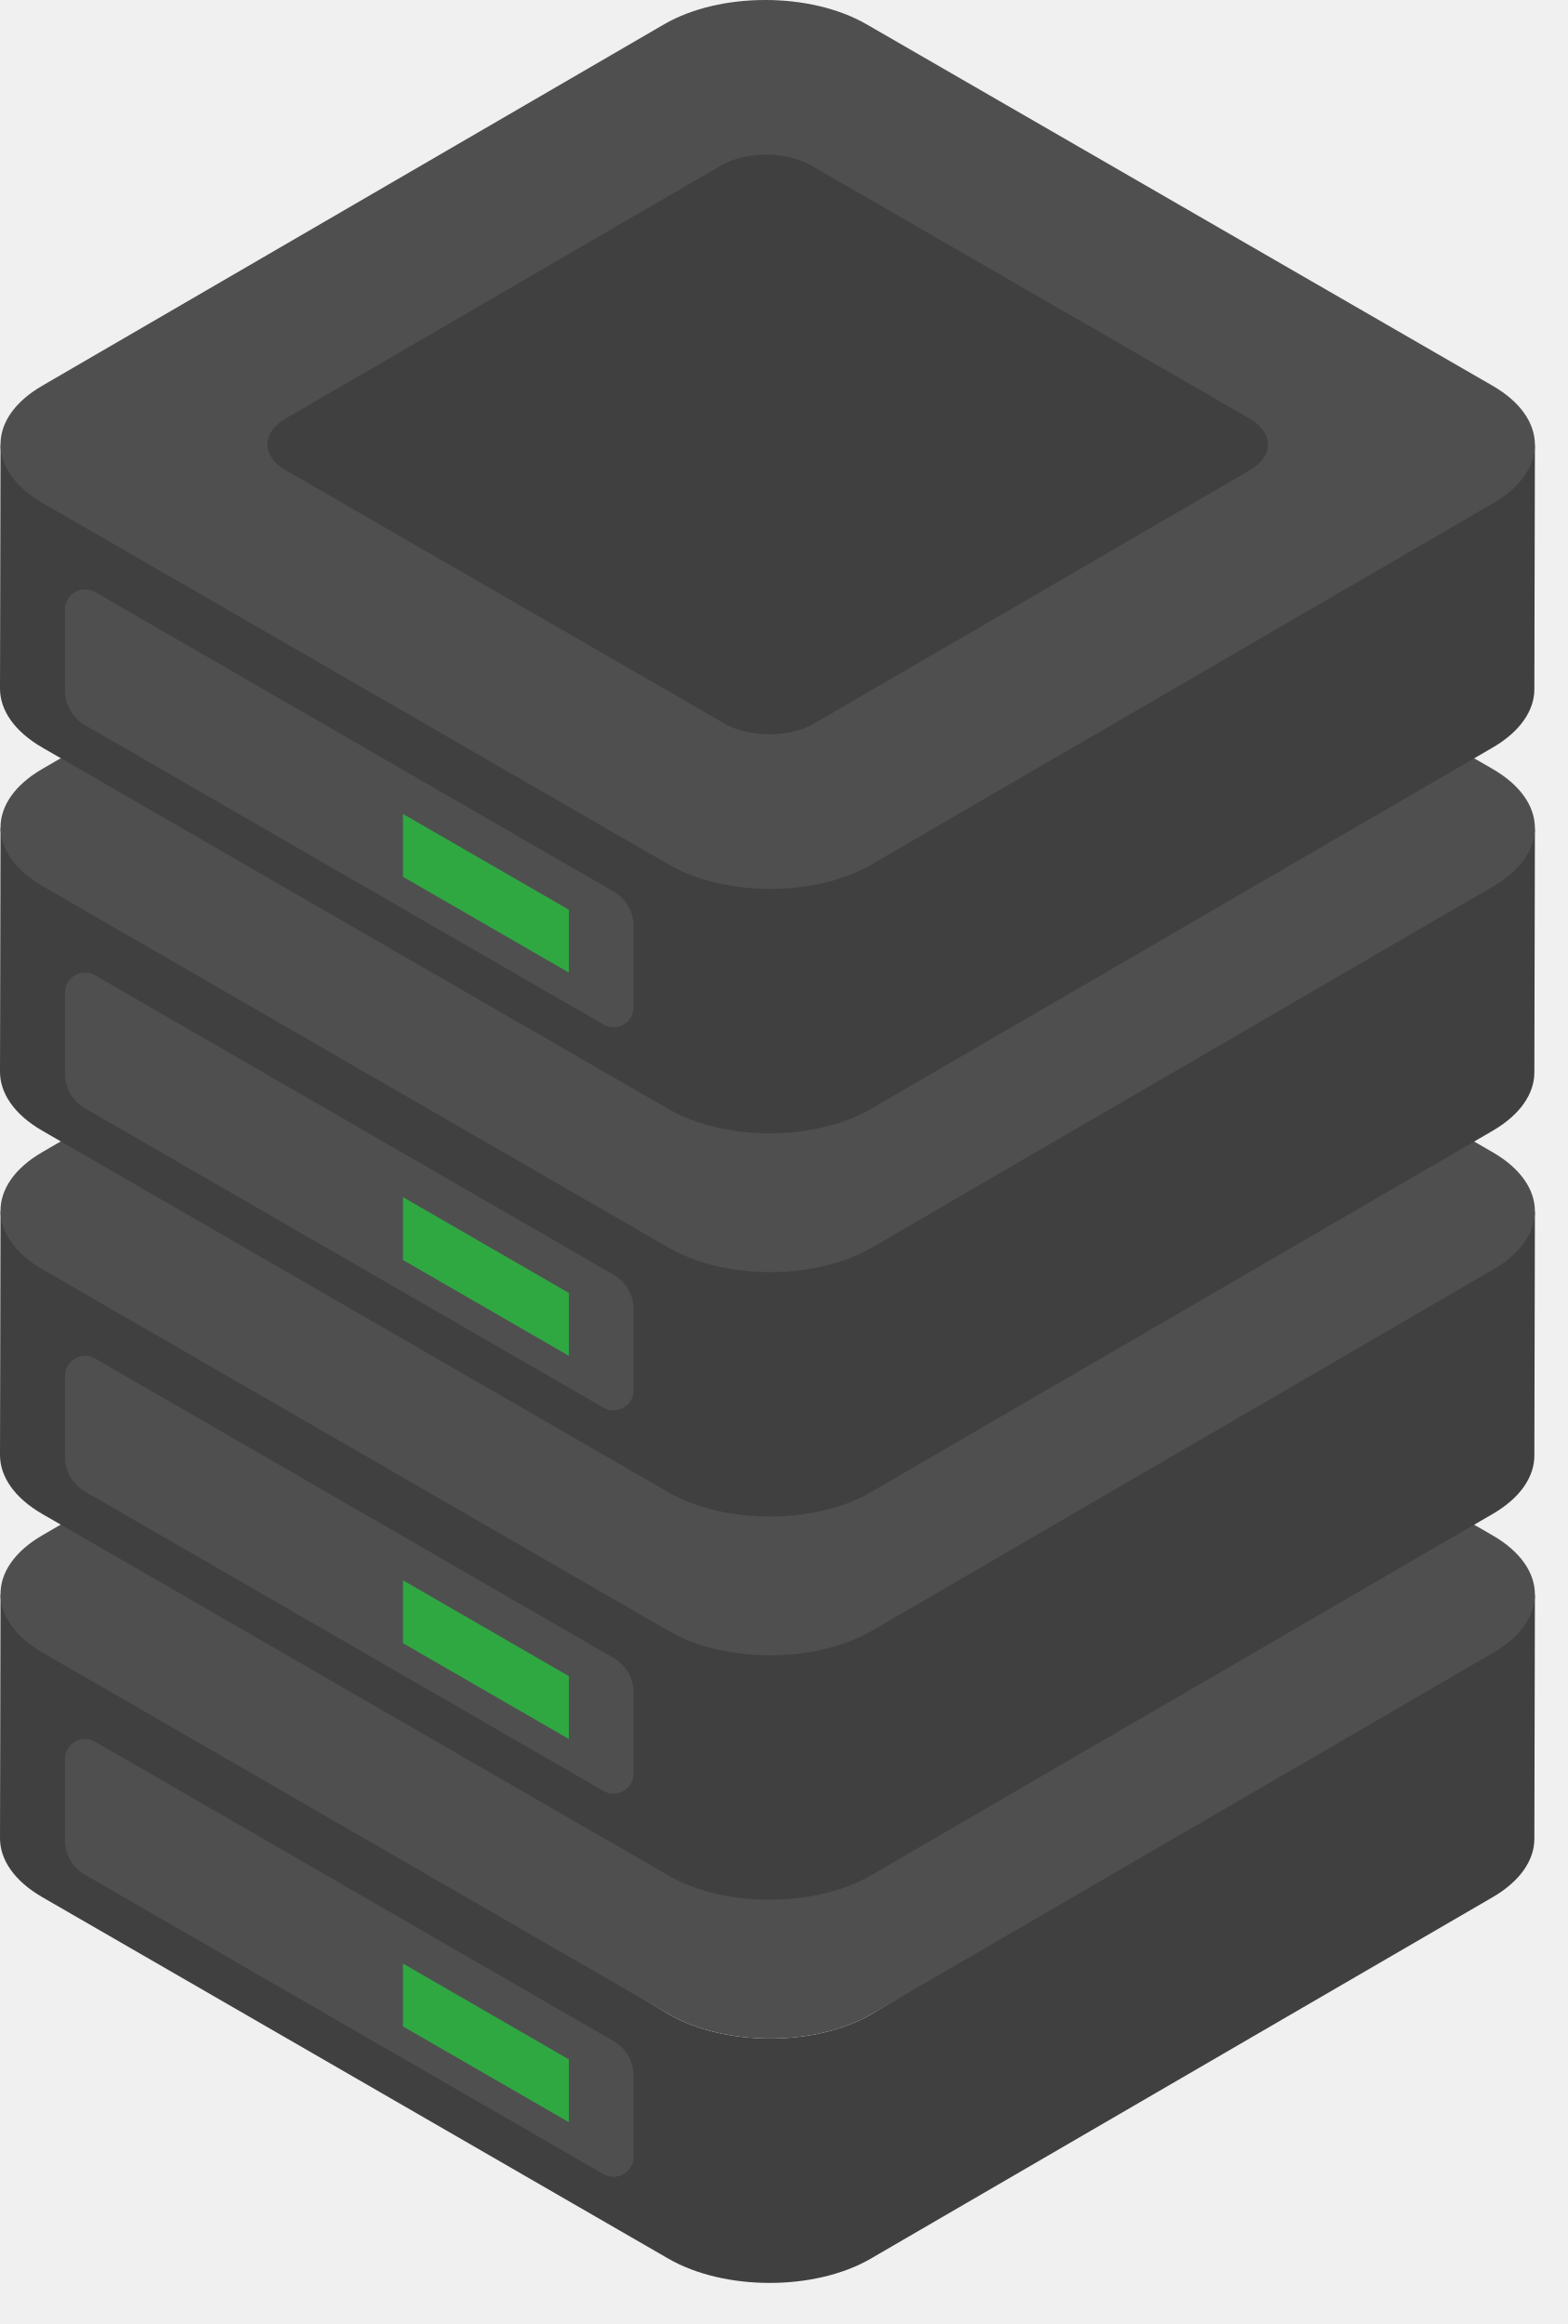
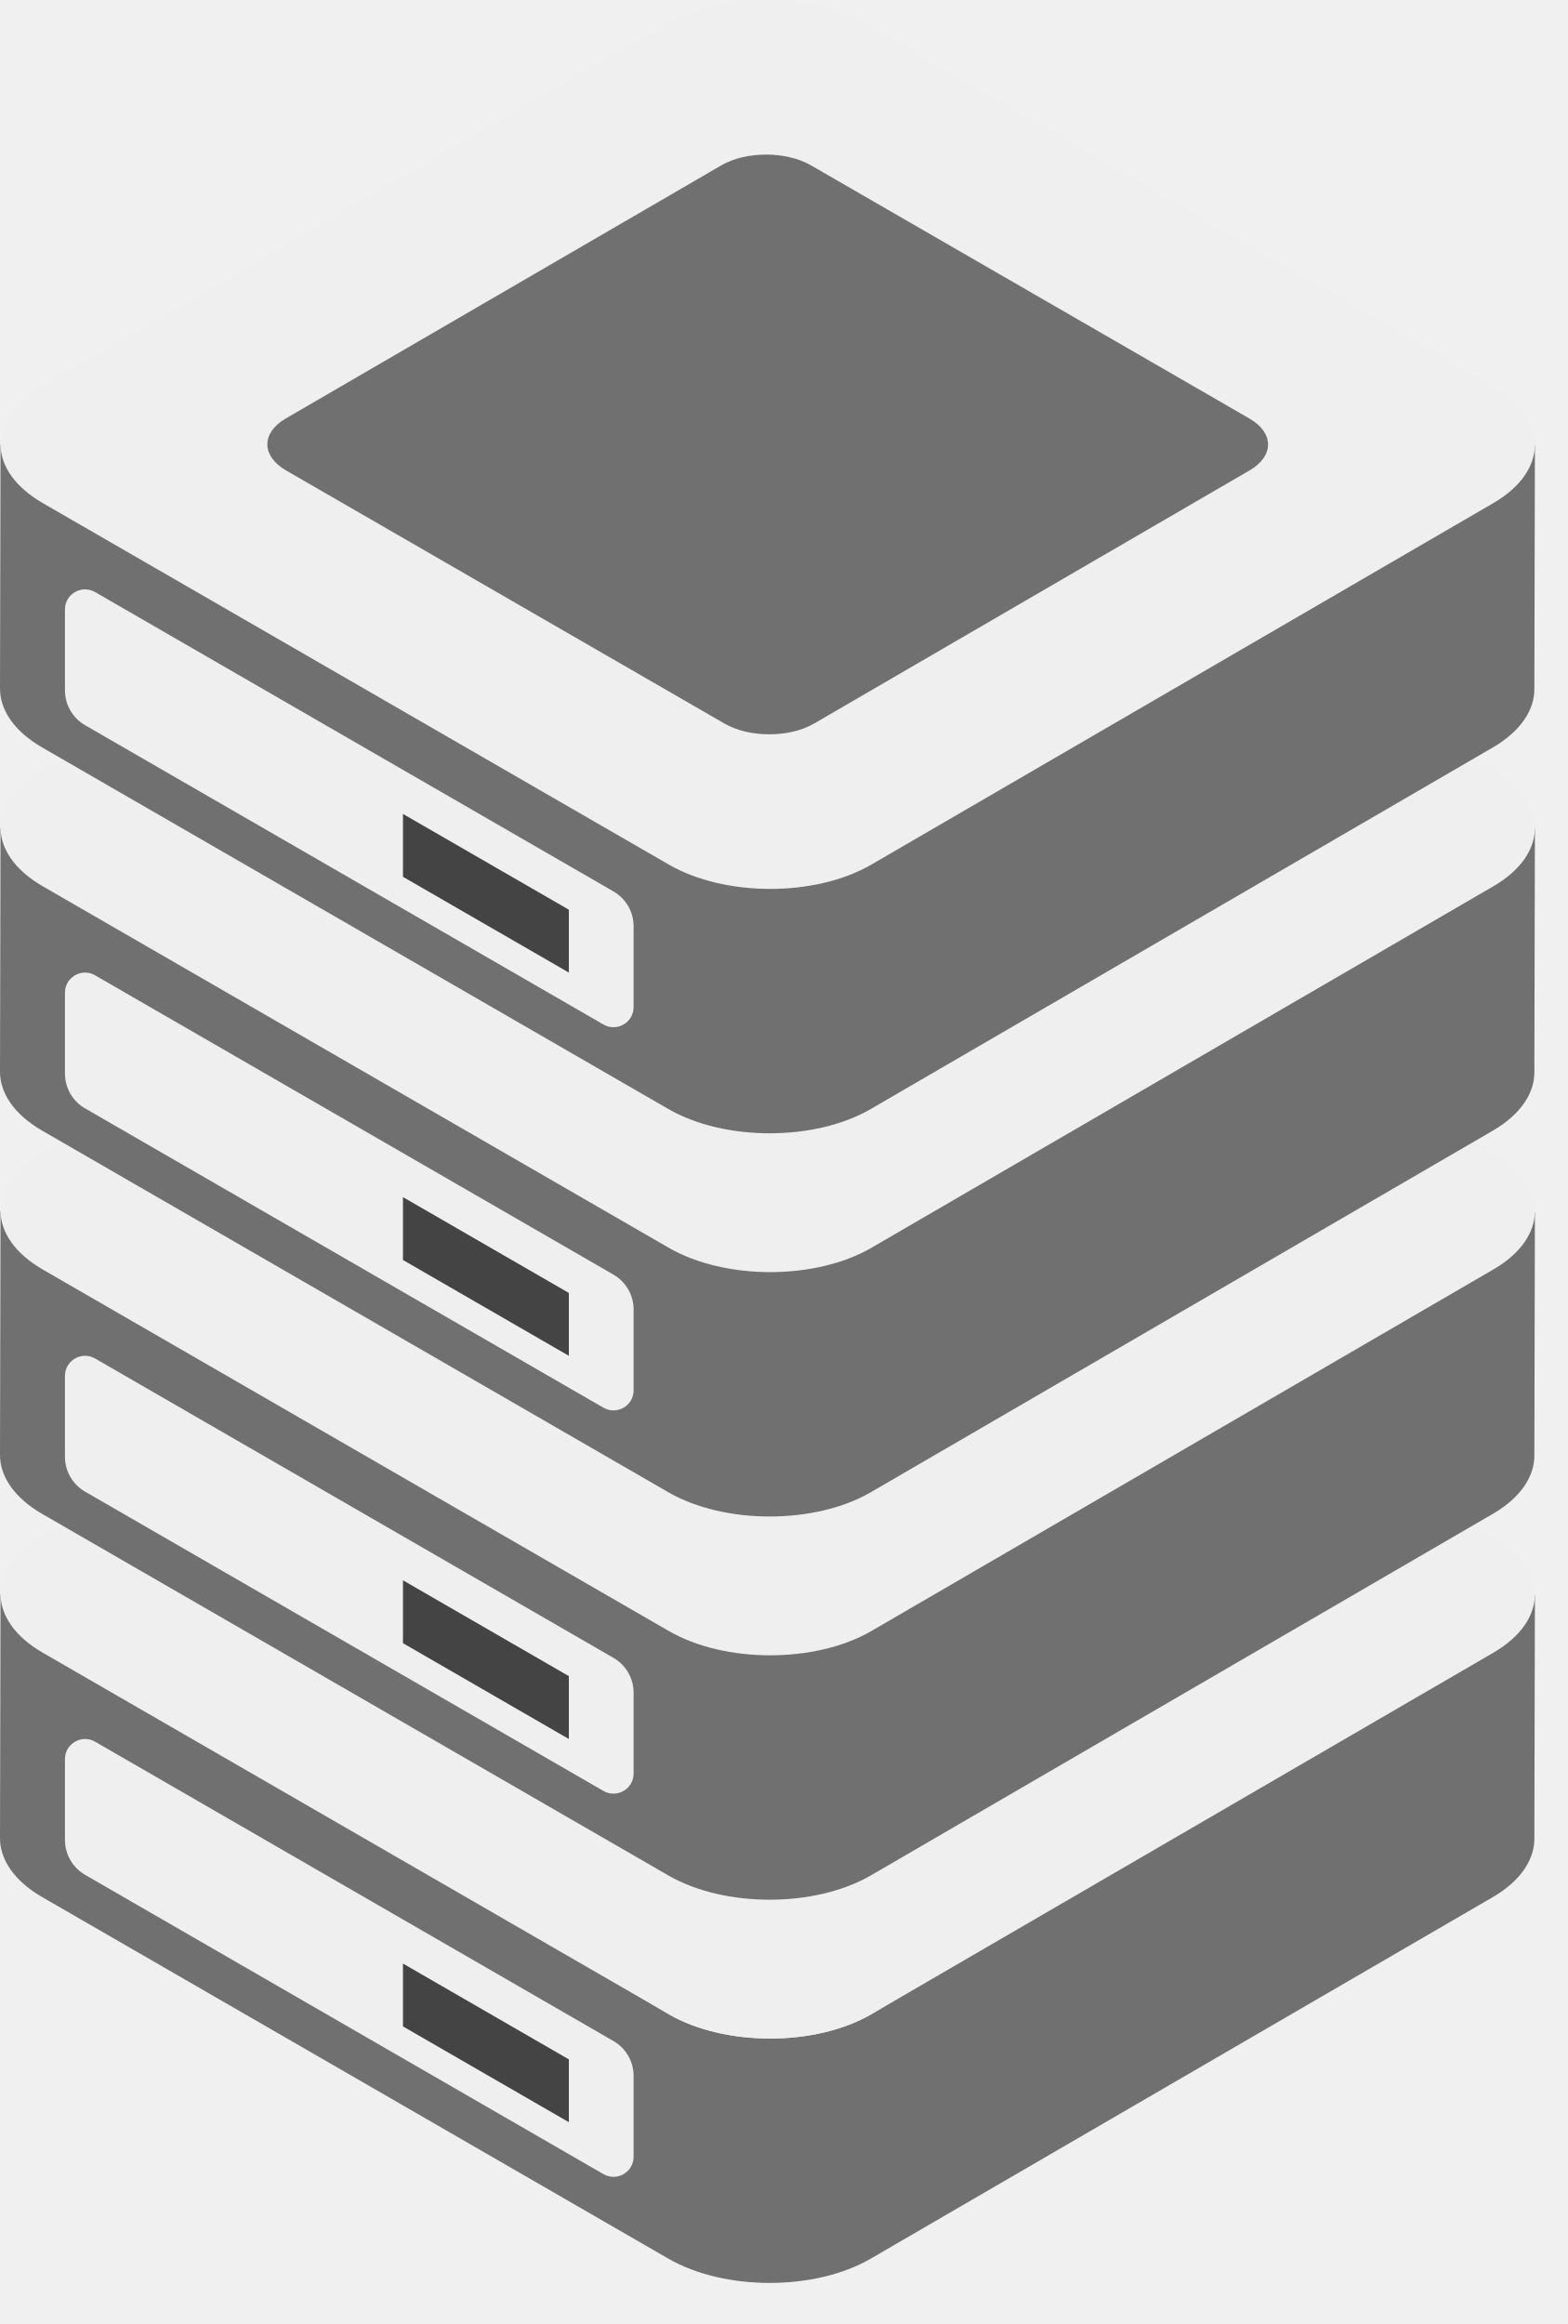
<svg xmlns="http://www.w3.org/2000/svg" width="29" height="43" viewBox="0 0 29 43" fill="none">
-   <path d="M28.404 29.502L28.394 34.024C28.393 34.414 28.136 34.804 27.624 35.102L16.115 41.79C15.083 42.39 13.405 42.39 12.367 41.79L0.782 35.102C0.26 34.8 -0.001 34.405 2.44637e-06 34.009L0.01 29.49C0.01 29.884 12.376 37.269 12.376 37.269C13.415 37.868 15.093 37.868 16.125 37.268C16.125 37.268 28.403 29.892 28.404 29.502Z" fill="#404041" />
-   <path d="M11.353 37.765L1.76 32.226C1.512 32.083 1.202 32.262 1.202 32.548V34.045C1.202 34.31 1.344 34.556 1.574 34.689L11.167 40.227C11.415 40.37 11.725 40.191 11.725 39.905V38.409C11.725 38.143 11.583 37.898 11.353 37.765Z" fill="#4F4F50" />
-   <path d="M27.622 28.409C28.66 29.009 28.665 29.98 27.634 30.58L16.125 37.268C15.093 37.868 13.415 37.868 12.377 37.269L0.792 30.58C-0.246 29.981 -0.252 29.009 0.78 28.409L12.289 21.721C13.321 21.121 14.999 21.121 16.037 21.721L27.622 28.409Z" fill="#4F4F50" />
-   <path d="M23.12 29.015C23.579 29.28 23.581 29.709 23.125 29.975L15.064 34.659C14.608 34.924 13.866 34.924 13.407 34.659L5.293 29.975C4.834 29.71 4.832 29.28 5.288 29.015L13.349 24.33C13.805 24.065 14.547 24.065 15.007 24.33L23.12 29.015Z" fill="#404041" />
-   <path d="M10.527 38.104L7.457 36.331V37.494L10.527 39.266V38.104Z" fill="#30A842" />
-   <path d="M28.404 22.412L28.394 26.934C28.393 27.324 28.136 27.714 27.624 28.011L16.115 34.7C15.083 35.299 13.405 35.3 12.367 34.7L0.782 28.012C0.26 27.71 -0.001 27.314 2.44637e-06 26.919L0.01 22.399C0.01 22.794 12.376 30.178 12.376 30.178C13.415 30.777 15.093 30.777 16.125 30.178C16.125 30.178 28.403 22.802 28.404 22.412Z" fill="#404041" />
-   <path d="M11.353 30.675L1.76 25.136C1.512 24.993 1.202 25.172 1.202 25.458V26.954C1.202 27.22 1.344 27.466 1.574 27.599L11.167 33.137C11.415 33.28 11.725 33.101 11.725 32.815V31.319C11.725 31.053 11.583 30.808 11.353 30.675Z" fill="#4F4F50" />
-   <path d="M27.622 21.319C28.66 21.918 28.665 22.89 27.634 23.489L16.125 30.178C15.093 30.777 13.415 30.778 12.377 30.178L0.792 23.49C-0.246 22.89 -0.252 21.918 0.78 21.319L12.289 14.63C13.321 14.031 14.999 14.031 16.037 14.63L27.622 21.319Z" fill="#4F4F50" />
-   <path d="M23.12 21.924C23.579 22.189 23.581 22.619 23.125 22.884L15.064 27.569C14.608 27.834 13.866 27.834 13.407 27.569L5.293 22.884C4.834 22.619 4.832 22.189 5.288 21.924L13.349 17.24C13.805 16.975 14.547 16.975 15.007 17.24L23.12 21.924Z" fill="#404041" />
-   <path d="M10.527 31.013L7.457 29.24V30.403L10.527 32.176V31.013Z" fill="#30A842" />
-   <path d="M28.404 15.322L28.394 19.843C28.393 20.234 28.136 20.623 27.624 20.921L16.115 27.61C15.083 28.209 13.405 28.209 12.367 27.61L0.782 20.921C0.26 20.62 -0.001 20.224 2.44637e-06 19.828L0.01 15.309C0.01 15.703 12.376 23.088 12.376 23.088C13.415 23.687 15.093 23.687 16.125 23.087C16.125 23.087 28.403 15.712 28.404 15.322Z" fill="#404041" />
-   <path d="M11.353 23.584L1.76 18.046C1.512 17.902 1.202 18.081 1.202 18.368V19.864C1.202 20.13 1.344 20.375 1.574 20.508L11.167 26.046C11.415 26.189 11.725 26.011 11.725 25.724V24.228C11.725 23.963 11.583 23.717 11.353 23.584Z" fill="#4F4F50" />
-   <path d="M27.622 14.228C28.66 14.828 28.665 15.8 27.634 16.399L16.125 23.088C15.093 23.687 13.415 23.687 12.377 23.088L0.792 16.399C-0.246 15.8 -0.252 14.828 0.78 14.229L12.289 7.54C13.321 6.941 14.999 6.941 16.037 7.54L27.622 14.228Z" fill="#4F4F50" />
-   <path d="M23.12 14.834C23.579 15.099 23.581 15.529 23.125 15.794L15.064 20.478C14.608 20.743 13.866 20.744 13.407 20.478L5.293 15.794C4.834 15.529 4.832 15.099 5.288 14.834L13.349 10.149C13.805 9.884 14.547 9.884 15.007 10.149L23.12 14.834Z" fill="#404041" />
-   <path d="M10.527 23.923L7.457 22.15V23.313L10.527 25.086V23.923Z" fill="#30A842" />
-   <path d="M28.404 8.231L28.394 12.753C28.393 13.143 28.136 13.533 27.624 13.831L16.115 20.519C15.083 21.119 13.405 21.119 12.367 20.519L0.782 13.831C0.26 13.529 -0.001 13.134 2.44637e-06 12.738L0.01 8.219C0.01 8.613 12.376 15.998 12.376 15.998C13.415 16.597 15.093 16.597 16.125 15.997C16.125 15.997 28.403 8.621 28.404 8.231Z" fill="#404041" />
-   <path d="M11.353 16.494L1.76 10.955C1.512 10.812 1.202 10.991 1.202 11.277V12.774C1.202 13.039 1.344 13.285 1.574 13.418L11.167 18.956C11.415 19.099 11.725 18.92 11.725 18.634V17.138C11.725 16.872 11.583 16.627 11.353 16.494Z" fill="#4F4F50" />
-   <path d="M27.622 7.138C28.66 7.737 28.665 8.709 27.634 9.309L16.125 15.997C15.093 16.597 13.415 16.597 12.377 15.997L0.792 9.309C-0.246 8.71 -0.252 7.738 0.78 7.138L12.289 0.45C13.321 -0.15 14.999 -0.15 16.037 0.45L27.622 7.138Z" fill="#4F4F50" />
-   <path d="M23.12 7.743C23.579 8.008 23.581 8.438 23.125 8.703L15.064 13.388C14.608 13.653 13.866 13.653 13.407 13.388L5.293 8.704C4.834 8.438 4.832 8.009 5.288 7.743L13.349 3.059C13.805 2.794 14.547 2.794 15.007 3.059L23.12 7.743Z" fill="#404041" />
-   <path d="M10.527 16.832L7.457 15.06V16.223L10.527 17.995V16.832Z" fill="#30A842" />
+   <g clip-path="url(#clip0_1_546)">
+     <path d="M28.404 29.502L28.394 34.024C28.393 34.414 28.136 34.804 27.624 35.102L16.115 41.79C15.083 42.39 13.405 42.39 12.367 41.79L0.782 35.102C0.26 34.8 -0.001 34.405 2.44637e-06 34.009L0.01 29.49C0.01 29.884 12.376 37.269 12.376 37.269C13.415 37.868 15.093 37.868 16.125 37.268C16.125 37.268 28.403 29.892 28.404 29.502Z" fill="#707071" />
+     <path d="M11.353 37.765L1.76 32.226C1.512 32.083 1.202 32.262 1.202 32.548V34.045C1.202 34.31 1.344 34.556 1.574 34.689L11.167 40.227C11.415 40.37 11.725 40.191 11.725 39.905V38.409C11.725 38.143 11.583 37.898 11.353 37.765Z" fill="#EFEFEF" />
+     <path d="M27.622 28.409C28.66 29.009 28.665 29.98 27.634 30.58L16.125 37.268C15.093 37.868 13.415 37.868 12.377 37.269L0.792 30.58C-0.246 29.981 -0.252 29.009 0.78 28.409L12.289 21.721C13.321 21.121 14.999 21.121 16.037 21.721L27.622 28.409Z" fill="#EFEFEF" />
+     <path d="M23.12 29.015C23.579 29.28 23.581 29.709 23.125 29.975L15.064 34.659C14.608 34.924 13.866 34.924 13.407 34.659L5.293 29.975C4.834 29.71 4.832 29.28 5.288 29.015L13.349 24.33C13.805 24.065 14.547 24.065 15.007 24.33L23.12 29.015Z" fill="#707071" />
+     <path d="M10.527 38.104L7.457 36.331V37.494L10.527 39.266V38.104Z" fill="#444444" />
+     <path d="M28.404 22.412L28.394 26.934C28.393 27.324 28.136 27.714 27.624 28.011L16.115 34.7C15.083 35.299 13.405 35.3 12.367 34.7L0.782 28.012C0.26 27.71 -0.001 27.314 2.44637e-06 26.919L0.01 22.399C0.01 22.794 12.376 30.178 12.376 30.178C13.415 30.777 15.093 30.777 16.125 30.178C16.125 30.178 28.403 22.802 28.404 22.412Z" fill="#707071" />
+     <path d="M11.353 30.675L1.76 25.136C1.512 24.993 1.202 25.172 1.202 25.458V26.954C1.202 27.22 1.344 27.466 1.574 27.599L11.167 33.137C11.415 33.28 11.725 33.101 11.725 32.815V31.319C11.725 31.053 11.583 30.808 11.353 30.675Z" fill="#EFEFEF" />
+     <path d="M27.622 21.319C28.66 21.918 28.665 22.89 27.634 23.489L16.125 30.178C15.093 30.777 13.415 30.778 12.377 30.178L0.792 23.49C-0.246 22.89 -0.252 21.918 0.78 21.319L12.289 14.63C13.321 14.031 14.999 14.031 16.037 14.63L27.622 21.319Z" fill="#EFEFEF" />
+     <path d="M23.12 21.924C23.579 22.189 23.581 22.619 23.125 22.884L15.064 27.569C14.608 27.834 13.866 27.834 13.407 27.569L5.293 22.884C4.834 22.619 4.832 22.189 5.288 21.924L13.349 17.24C13.805 16.975 14.547 16.975 15.007 17.24L23.12 21.924Z" fill="#707071" />
+     <path d="M10.527 31.013L7.457 29.24V30.403L10.527 32.176V31.013Z" fill="#444444" />
+     <path d="M28.404 15.322L28.394 19.843C28.393 20.234 28.136 20.623 27.624 20.921L16.115 27.61C15.083 28.209 13.405 28.209 12.367 27.61L0.782 20.921C0.26 20.62 -0.001 20.224 2.44637e-06 19.828L0.01 15.309C0.01 15.703 12.376 23.088 12.376 23.088C13.415 23.687 15.093 23.687 16.125 23.087C16.125 23.087 28.403 15.712 28.404 15.322Z" fill="#707071" />
+     <path d="M11.353 23.584L1.76 18.046C1.512 17.902 1.202 18.081 1.202 18.368V19.864C1.202 20.13 1.344 20.375 1.574 20.508L11.167 26.046C11.415 26.189 11.725 26.011 11.725 25.724V24.228C11.725 23.963 11.583 23.717 11.353 23.584Z" fill="#EFEFEF" />
+     <path d="M27.622 14.228C28.66 14.828 28.665 15.8 27.634 16.399L16.125 23.088C15.093 23.687 13.415 23.687 12.377 23.088L0.792 16.399C-0.246 15.8 -0.252 14.828 0.78 14.229L12.289 7.54C13.321 6.941 14.999 6.941 16.037 7.54L27.622 14.228Z" fill="#EFEFEF" />
+     <path d="M23.12 14.834C23.579 15.099 23.581 15.529 23.125 15.794L15.064 20.478C14.608 20.743 13.866 20.744 13.407 20.478L5.293 15.794C4.834 15.529 4.832 15.099 5.288 14.834L13.349 10.149C13.805 9.884 14.547 9.884 15.007 10.149L23.12 14.834Z" fill="#707071" />
+     <path d="M10.527 23.923L7.457 22.15V23.313L10.527 25.086V23.923Z" fill="#444444" />
+     <path d="M28.404 8.231L28.394 12.753C28.393 13.143 28.136 13.533 27.624 13.831L16.115 20.519C15.083 21.119 13.405 21.119 12.367 20.519L0.782 13.831C0.26 13.529 -0.001 13.134 2.44637e-06 12.738L0.01 8.219C0.01 8.613 12.376 15.998 12.376 15.998C13.415 16.597 15.093 16.597 16.125 15.997C16.125 15.997 28.403 8.621 28.404 8.231Z" fill="#707071" />
+     <path d="M11.353 16.494L1.76 10.955C1.512 10.812 1.202 10.991 1.202 11.277V12.774C1.202 13.039 1.344 13.285 1.574 13.418L11.167 18.956C11.415 19.099 11.725 18.92 11.725 18.634V17.138C11.725 16.872 11.583 16.627 11.353 16.494Z" fill="#EFEFEF" />
+     <path d="M27.622 7.138C28.66 7.737 28.665 8.709 27.634 9.309L16.125 15.997C15.093 16.597 13.415 16.597 12.377 15.997L0.792 9.309C-0.246 8.71 -0.252 7.738 0.78 7.138L12.289 0.45C13.321 -0.15 14.999 -0.15 16.037 0.45L27.622 7.138Z" fill="#EFEFEF" />
+     <path d="M23.12 7.743C23.579 8.008 23.581 8.438 23.125 8.703L15.064 13.388C14.608 13.653 13.866 13.653 13.407 13.388L5.293 8.704C4.834 8.438 4.832 8.009 5.288 7.743L13.349 3.059C13.805 2.794 14.547 2.794 15.007 3.059L23.12 7.743Z" fill="#707071" />
+     <path d="M10.527 16.832L7.457 15.06V16.223L10.527 17.995V16.832Z" fill="#444444" />
+   </g>
+   <defs>
+     <clipPath id="clip0_1_546">
+       <rect width="29" height="43" fill="white" />
+     </clipPath>
+   </defs>
</svg>
